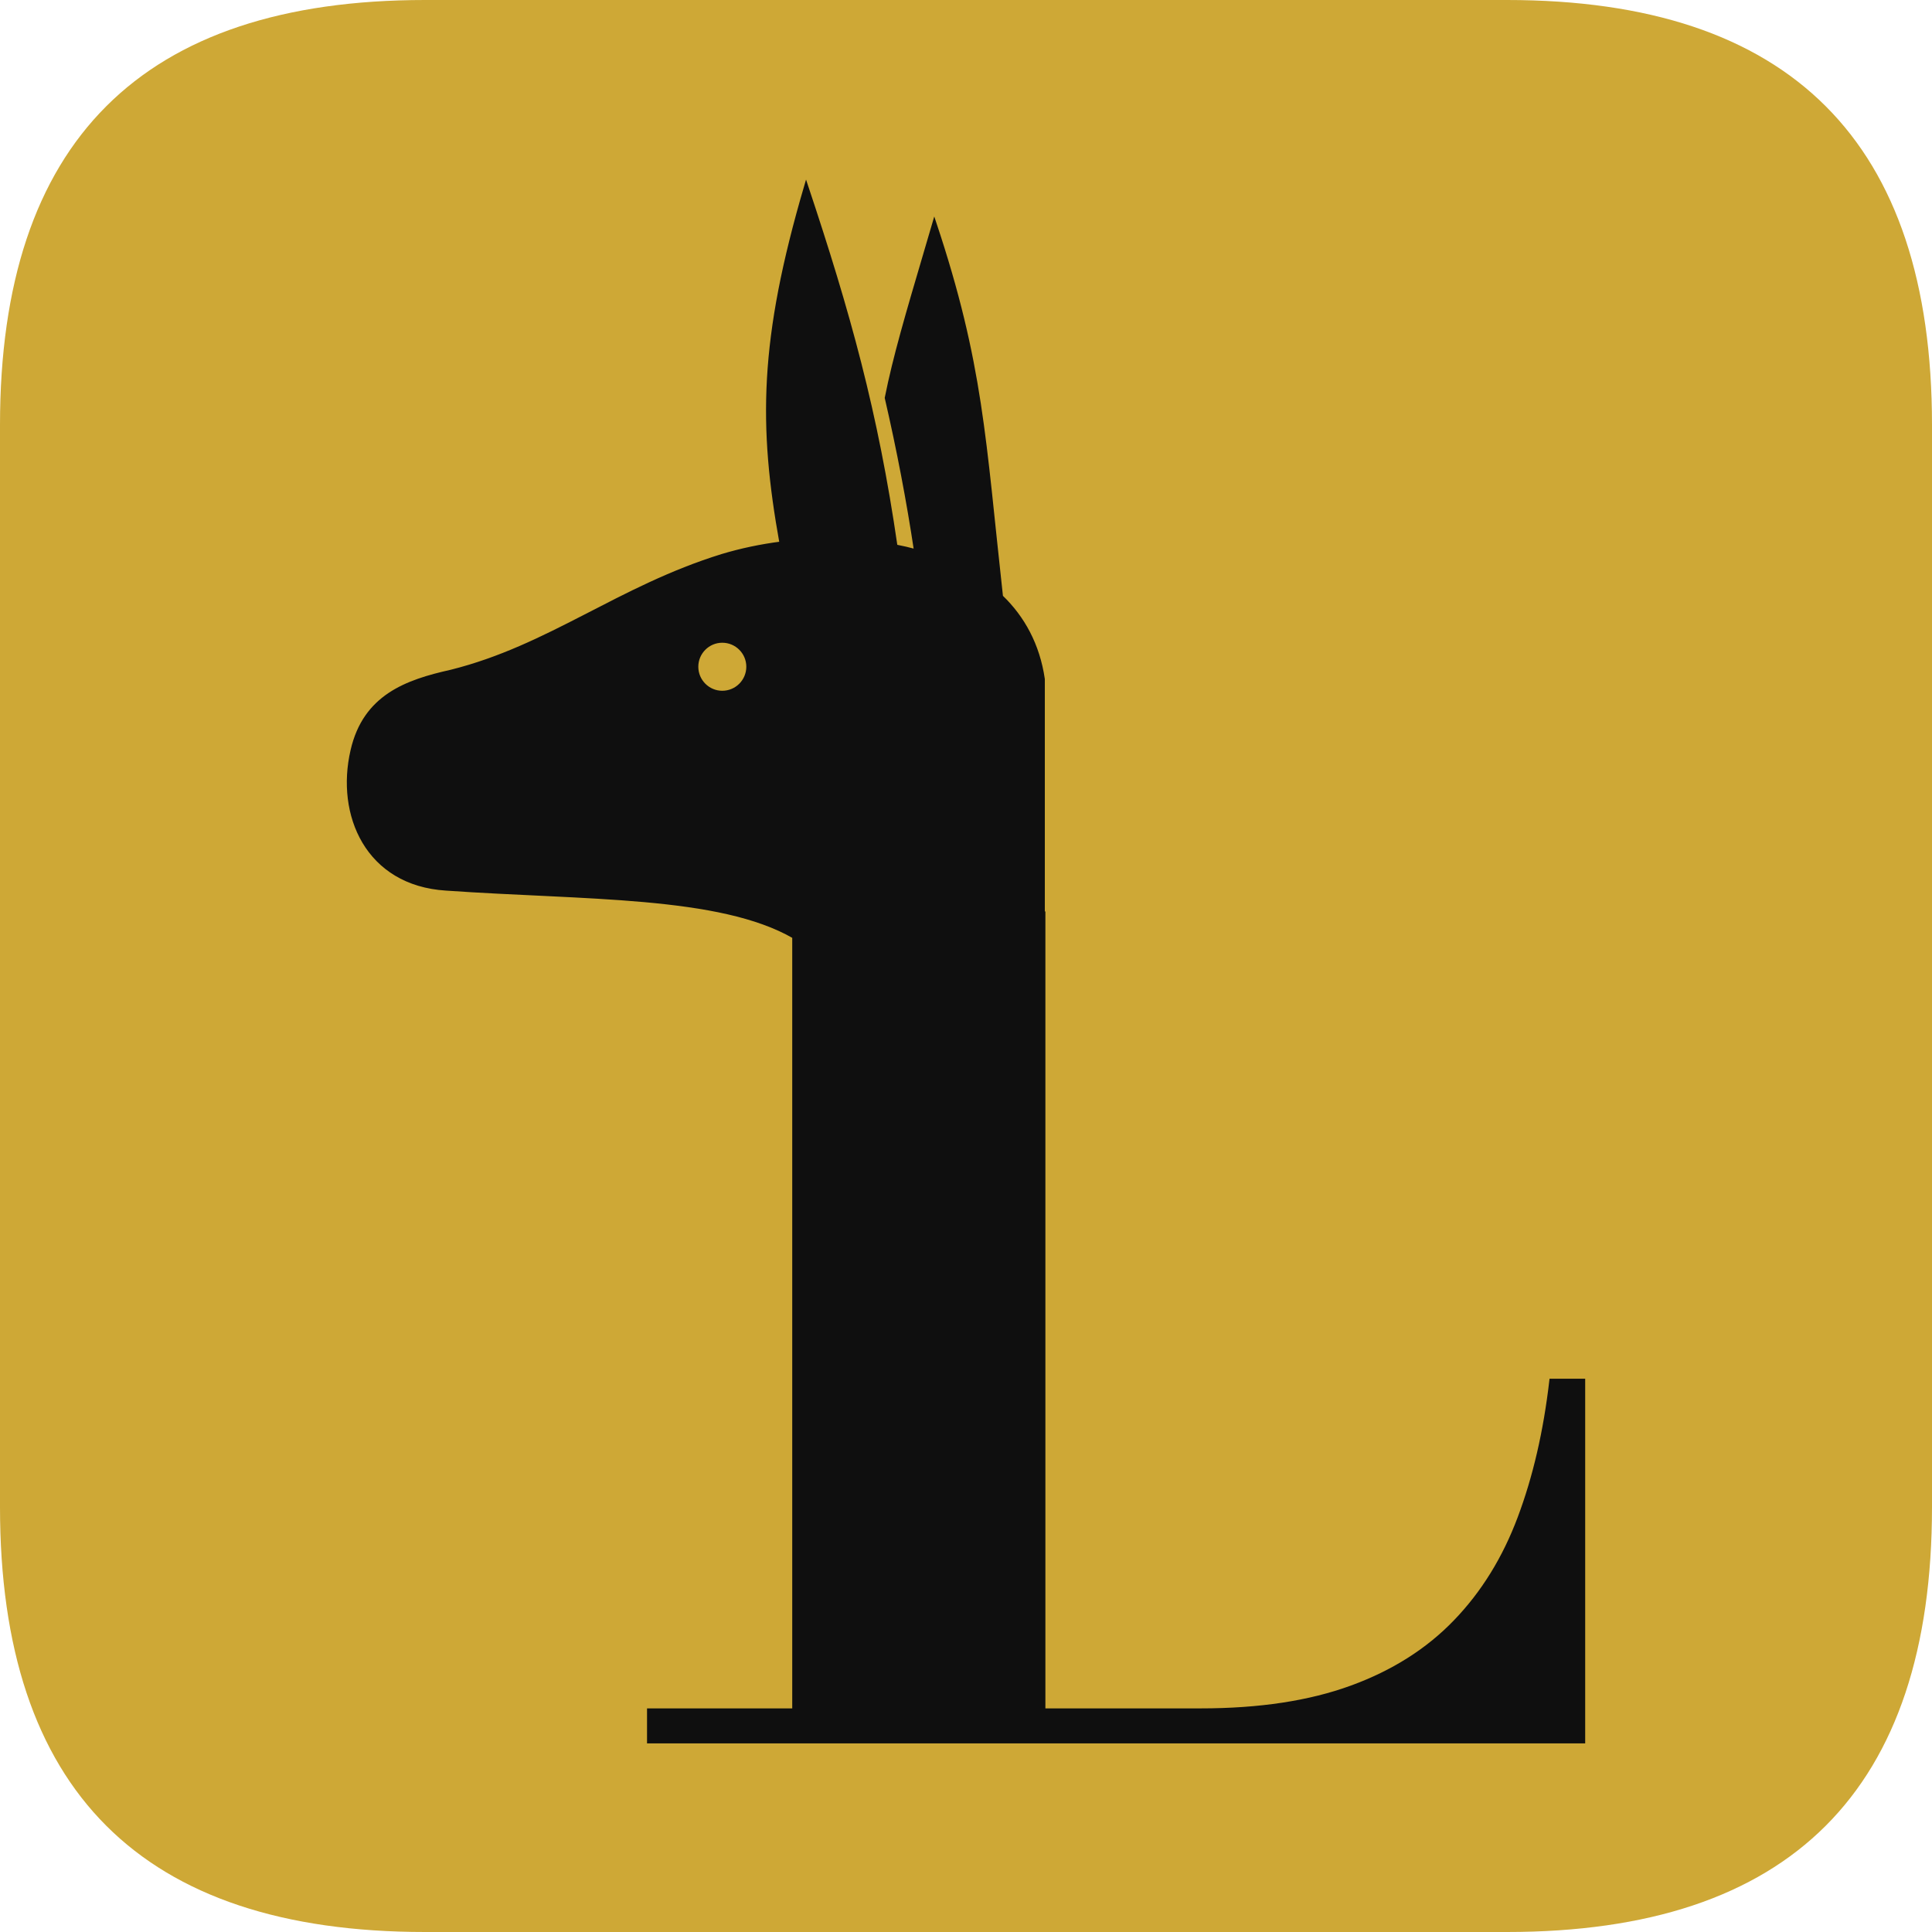
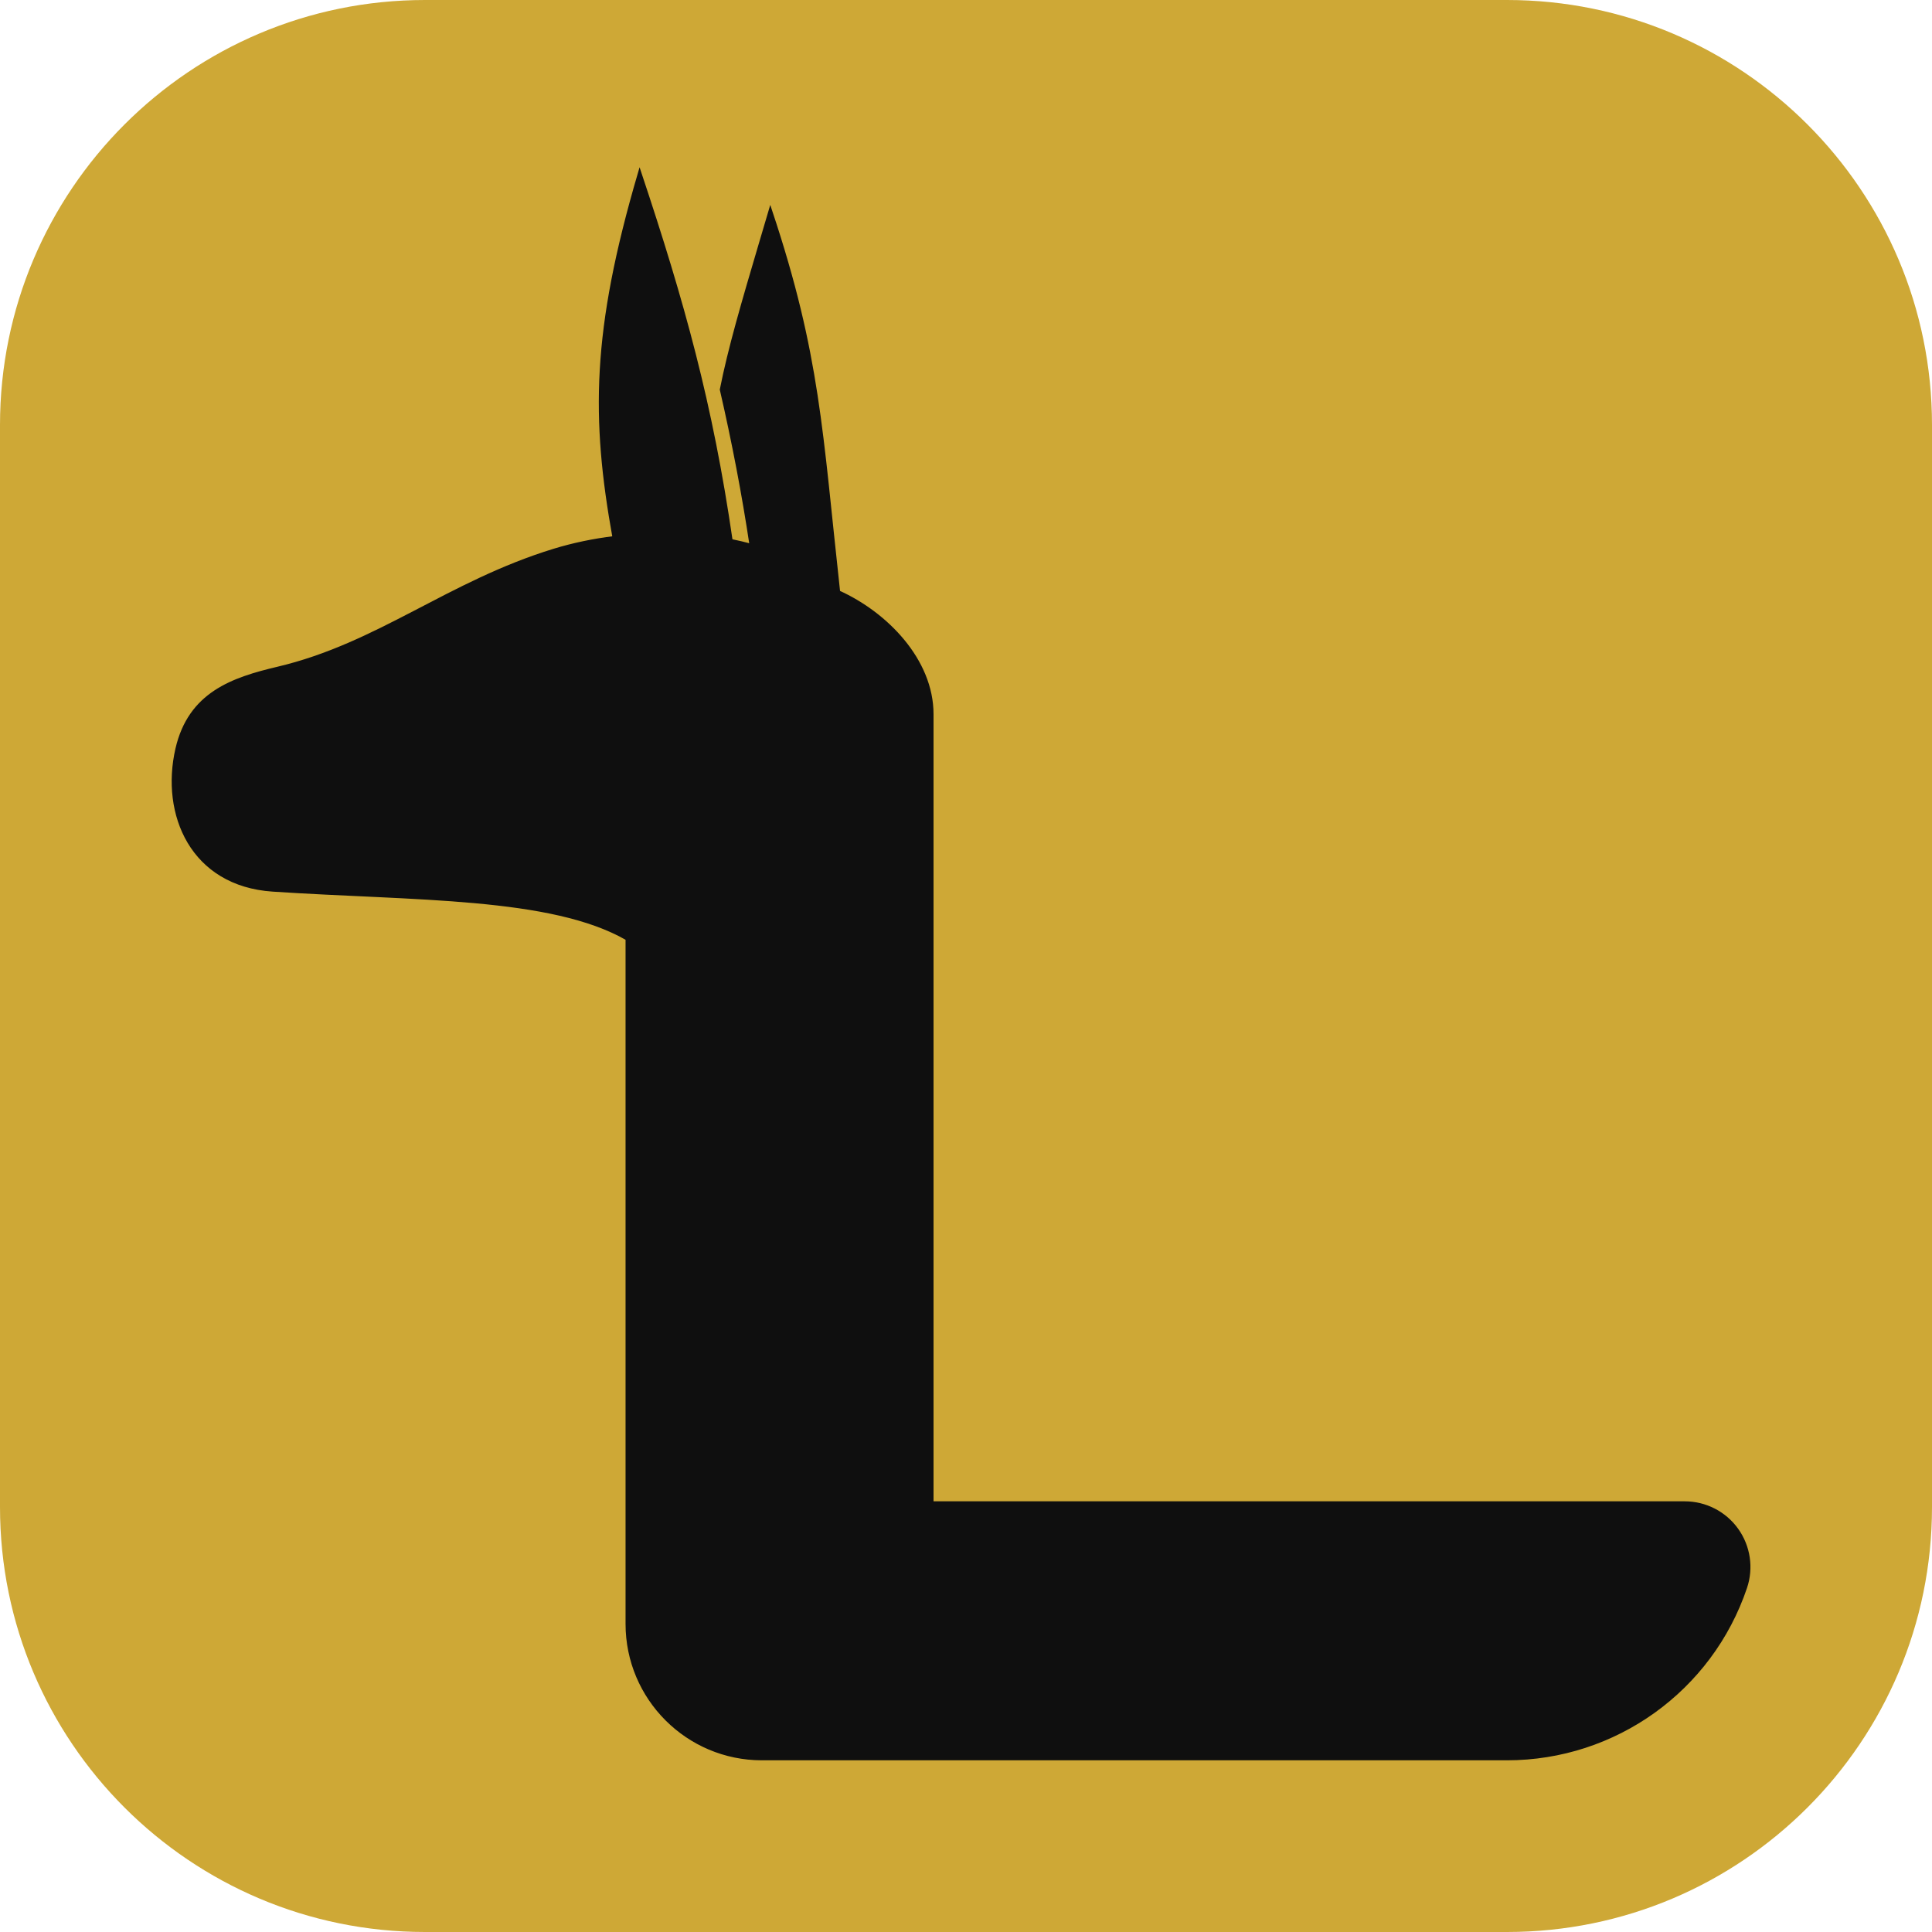
<svg xmlns="http://www.w3.org/2000/svg" viewBox="0 0 512 512">
  <style>.lmaa-icon-letter { fill: #0f0f0f; stroke: #0f0f0f; stroke-width: 1px; }</style>
  <svg x="0" y="0" width="512" height="512" viewBox="0 0 512 512" color="#cea836">
-     <path fill="currentColor" fill-rule="evenodd" d="M112.64 0H399.36Q512 0 512 112.64V399.36Q512 512 399.36 512H112.64Q0 512 0 399.36V112.64Q0 0 112.64 0ZM171.97 461.52H419.59V365.87H411.09Q408.76 386.05 402.69 402.22Q396.64 418.38 385.67 429.74Q374.73 441.12 358.16 447.17Q341.58 453.24 318.21 453.24H276.54V242.04H276.39V179.97C275.06 170.88 271.07 163.67 265.31 158.13C260.67 116.24 260.16 96.66 247.62 59.04C246.76 61.97 245.95 64.75 245.15 67.44C240.54 83.06 237.08 94.81 234.97 105.44Q239.73 126.06 242.73 146.05C240.97 145.57 239.18 145.15 237.35 144.8C232.19 109.2 224.83 82.82 213.64 49.26C201.62 90.18 201.48 112.89 207.08 144C201.66 144.69 196.37 145.81 191.41 147.3C163.96 155.78 145.66 171.47 119.52 177.99C107.76 180.62 96.67 184.53 93.39 198.92C89.46 215.9 97.3 234.2 118.21 235.52C155.09 238.1 190.72 236.85 210.45 248.24V453.24H171.97ZM198.28 176.69C198.28 180.48 195.21 183.56 191.41 183.56C187.63 183.56 184.56 180.48 184.56 176.69C184.56 172.91 187.63 169.83 191.41 169.83C195.21 169.83 198.28 172.91 198.28 176.69Z" />
-     <path class="lmaa-icon-letter" fill="none" fill-rule="evenodd" d="M171.97 461.52H419.59V365.87H411.09Q408.76 386.05 402.69 402.22Q396.64 418.38 385.67 429.74Q374.73 441.12 358.16 447.17Q341.58 453.24 318.21 453.24H276.54V242.04H276.39V179.97C275.06 170.88 271.07 163.67 265.31 158.13C260.67 116.24 260.16 96.66 247.62 59.04C246.76 61.97 245.95 64.75 245.15 67.44C240.54 83.06 237.08 94.81 234.97 105.44Q239.73 126.06 242.73 146.05C240.97 145.57 239.18 145.15 237.35 144.8C232.19 109.2 224.83 82.82 213.64 49.26C201.62 90.18 201.48 112.89 207.08 144C201.66 144.69 196.37 145.81 191.41 147.3C163.96 155.78 145.66 171.47 119.52 177.99C107.76 180.62 96.67 184.53 93.39 198.92C89.46 215.9 97.3 234.2 118.21 235.52C155.09 238.1 190.72 236.85 210.45 248.24V453.24H171.97ZM198.28 176.69C198.28 180.48 195.21 183.56 191.41 183.56C187.63 183.56 184.56 180.48 184.56 176.69C184.56 172.91 187.63 169.83 191.41 169.83C195.21 169.83 198.28 172.91 198.28 176.69Z" />
+     <path fill="currentColor" fill-rule="evenodd" d="M112.64 0H399.36A112.64 112.64 0 0 1 512 112.64V399.36A112.64 112.64 0 0 1 399.36 512H112.64A112.64 112.64 0 0 1 0 399.36V112.64A112.64 112.64 0 0 1 112.64 0ZM246.898 398.365L246.898 189.276C246.898 174.978 234.754 162.597 222.156 156.944C217.445 114.256 216.925 94.309 204.158 55.974C203.281 58.962 202.431 61.787 201.624 64.518C196.918 80.429 193.405 92.424 191.26 103.243C194.486 117.255 197.118 131.052 199.155 144.632C197.368 144.144 195.549 143.722 193.664 143.332C188.401 107.076 180.929 80.209 169.526 46C157.279 87.714 157.116 110.845 162.834 142.552C157.311 143.235 151.914 144.359 146.883 145.899C118.888 154.467 100.349 170.875 73.624 177.184C61.672 180.005 50.347 183.848 46.984 198.496C43.008 215.816 50.985 234.379 72.292 235.791C109.857 238.281 146.168 237.156 166.278 248.754L166.278 430.354A35.646 35.646 0 0 0 201.924 466L399.36 466A66.64 66.64 0 0 0 462.496 420.685A16.909 16.909 0 0 0 446.476 398.365L246.898 398.365Z" />
+     <path class="lmaa-icon-letter" fill="none" d="M246.898 398.365L246.898 189.276C246.898 174.978 234.754 162.597 222.156 156.944C217.445 114.256 216.925 94.309 204.158 55.974C203.281 58.962 202.431 61.787 201.624 64.518C196.918 80.429 193.405 92.424 191.26 103.243C194.486 117.255 197.118 131.052 199.155 144.632C197.368 144.144 195.549 143.722 193.664 143.332C188.401 107.076 180.929 80.209 169.526 46C157.279 87.714 157.116 110.845 162.834 142.552C157.311 143.235 151.914 144.359 146.883 145.899C118.888 154.467 100.349 170.875 73.624 177.184C61.672 180.005 50.347 183.848 46.984 198.496C43.008 215.816 50.985 234.379 72.292 235.791C109.857 238.281 146.168 237.156 166.278 248.754L166.278 430.354A35.646 35.646 0 0 0 201.924 466L399.36 466A66.64 66.64 0 0 0 462.496 420.685A16.909 16.909 0 0 0 446.476 398.365L246.898 398.365Z" />
  </svg>
</svg>
